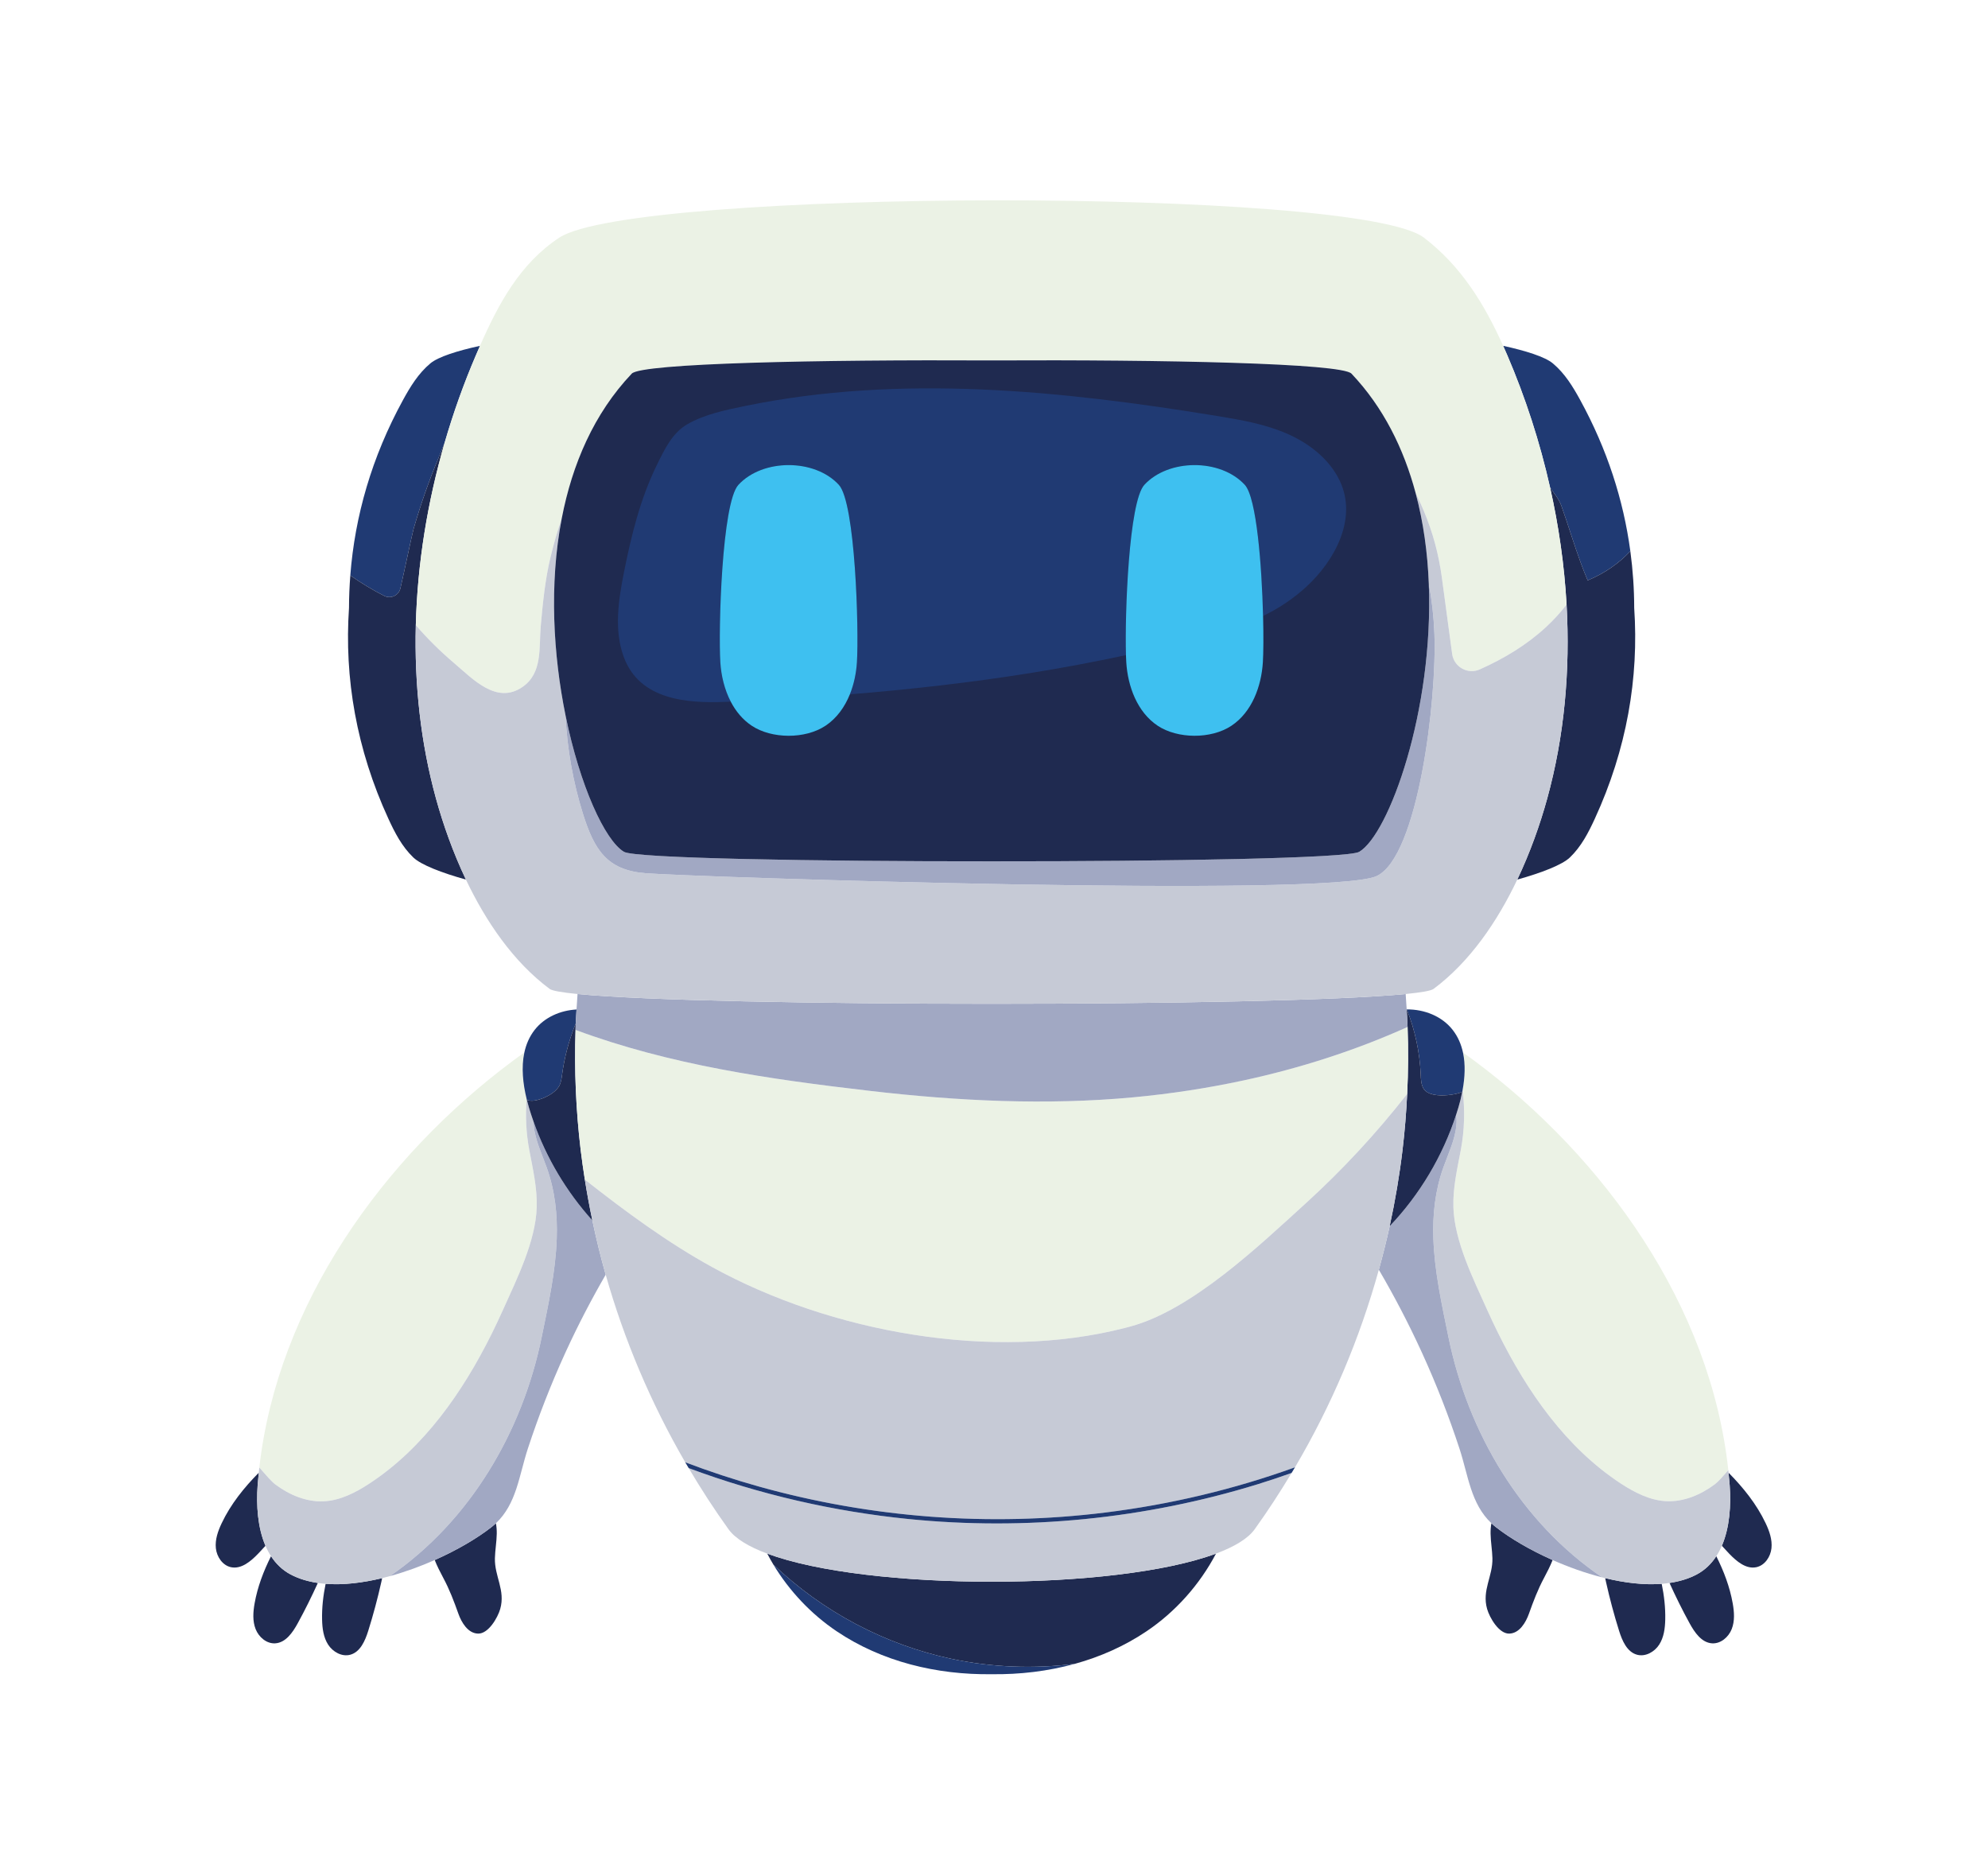
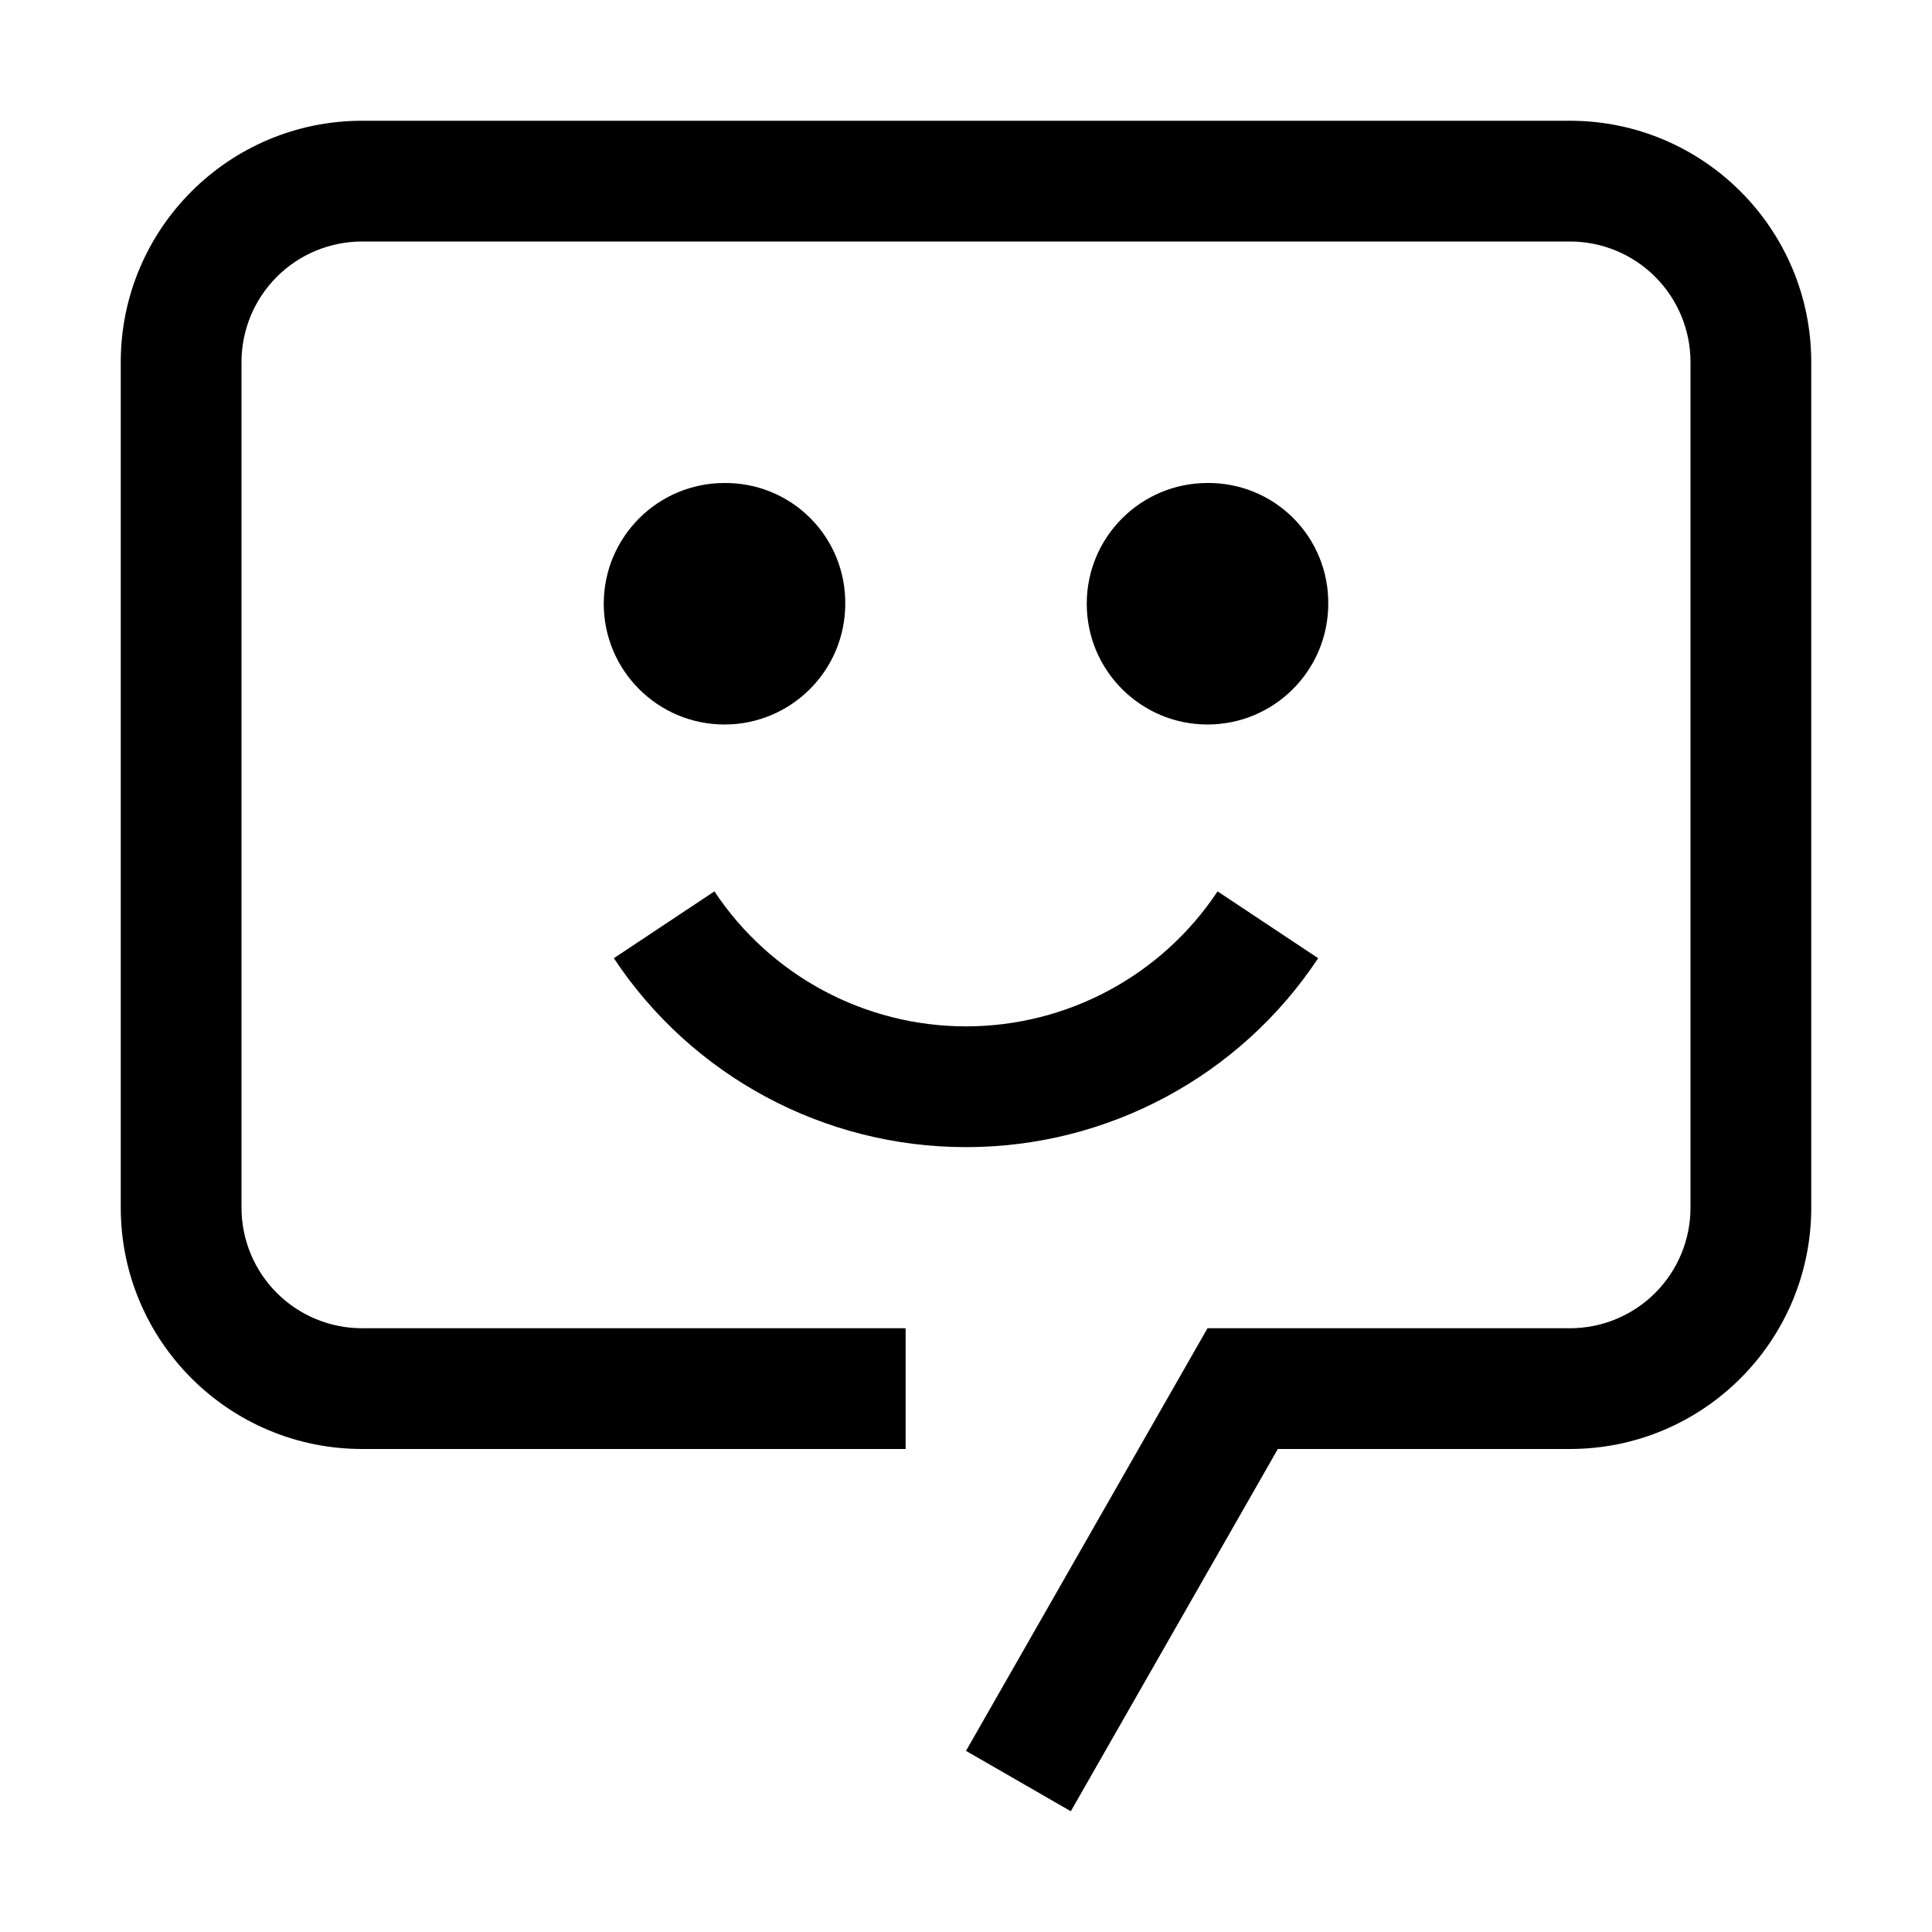
- <svg xmlns="http://www.w3.org/2000/svg" version="1.1" id="Capa_1" x="0px" y="0px" viewBox="0 0 2185 2061" style="enable-background:new 0 0 2185 2061;" xml:space="preserve">
-   <path style="fill:#1F2A50;" d="M1639.191,1674.082c-0.707,3.797-0.973,7.711-0.906,11.559c0.148,8.984,1.785,17.898,2.02,26.879  c0.52,19.941-11.758,35.133-5.813,55.836c2.719,9.461,12.914,27.27,24.301,27.016c11.336-0.254,18.324-12.555,21.59-21.691  c4.957-13.863,9.703-26.531,16.723-39.633c3.391-6.328,6.695-12.836,9.375-19.523c-24.535-10.883-46.449-23.754-62.074-35.945  C1642.555,1677.133,1640.828,1675.629,1639.191,1674.082z" />
-   <path style="fill:#1F2A50;" d="M1892.48,1698.84c2.754,2.953,5.434,5.98,8.242,8.879c8.008,8.27,18.293,16.992,29.559,14.684  c9.336-1.914,15.711-11.363,16.723-20.832c1.008-9.477-2.293-18.879-6.379-27.492c-9.918-20.945-24.586-39.156-40.793-55.559  c0.465,4.578,0.918,9.168,1.254,13.773C1902.711,1654.363,1901.043,1678.934,1892.48,1698.84z" />
-   <path style="fill:#1F2A50;" d="M1904.43,1762.18c-3.215-18.164-9.805-35.449-18.059-51.887  c-5.387,8.273-12.402,15.242-21.535,20.078c-8.949,4.738-19.059,7.73-29.914,9.32c6.848,15.059,14.18,29.902,22.148,44.406  c5.531,10.09,13.152,21.215,24.629,21.961c9.512,0.617,18.152-6.813,21.629-15.68  C1906.805,1781.504,1906.098,1771.566,1904.43,1762.18z" />
-   <path style="fill:#1F2A50;" d="M1764.23,1734.398c0.316,1.496,0.637,2.984,0.977,4.469c4.012,17.969,8.781,35.773,14.289,53.348  c3.438,10.977,8.711,23.387,19.82,26.383c9.195,2.48,19.141-3.098,24.293-11.113c5.156-8.008,6.426-17.895,6.645-27.422  c0.309-13.273-1.219-26.438-3.883-39.395C1807.004,1742.164,1785.645,1739.586,1764.23,1734.398z" />
-   <path style="fill:#EBF2E5;" d="M1607.527,1198.008c2.715,21.82,2.129,44.055-1.93,65.668c-3.898,20.777-8.844,41.746-8.191,63.027  c1.137,37.313,21.805,78.73,36.902,112.34c3.977,8.852,8.137,17.699,12.504,26.5c31.801,64.063,74.477,125.477,134.633,164.887  c15.164,9.906,31.961,18.539,50.051,19.406c19.117,0.918,37.809-7.055,53.16-18.488c3.797-2.832,9.016-8.824,14.922-15.547  c-19.293-180.422-135.613-343.09-278.965-449.879c-3.773-2.813-8.055-5.949-12.648-9.113  C1610.785,1169.914,1610.066,1184.145,1607.527,1198.008z" />
-   <path style="fill:#C6CAD6;" d="M1886.371,1710.293c2.344-3.586,4.371-7.414,6.109-11.453c8.563-19.906,10.23-44.477,8.605-66.547  c-0.336-4.605-0.789-9.195-1.254-13.773c-0.09-0.91-0.152-1.816-0.254-2.719c-5.906,6.723-11.125,12.715-14.922,15.547  c-15.352,11.434-34.043,19.406-53.16,18.488c-18.09-0.867-34.887-9.5-50.051-19.406c-60.156-39.41-102.832-100.824-134.633-164.887  c-4.367-8.801-8.527-17.648-12.504-26.5c-15.098-33.609-35.766-75.027-36.902-112.34c-0.652-21.281,4.293-42.25,8.191-63.027  c4.059-21.613,4.645-43.848,1.93-65.668c-0.105,0.586-0.203,1.18-0.32,1.766c-1.148,5.902-2.609,11.734-4.273,17.363  c-0.773,2.621-1.617,5.219-2.457,7.824c0.496,3.898,0.578,7.84,0.223,11.648c-1.504,16.25-8.898,31.254-14.367,46.625  c-9.113,25.609-11.809,51.645-10.941,77.773c1.211,36.297,9.297,72.781,16.598,108.527c21.461,105.023,79.719,203.5,168.934,264.035  c1.102,0.281,2.207,0.563,3.309,0.828c21.414,5.188,42.773,7.766,62.141,6.27c2.902-0.227,5.742-0.566,8.551-0.977  c10.855-1.59,20.965-4.582,29.914-9.32C1873.969,1725.535,1880.984,1718.566,1886.371,1710.293z" />
-   <path style="fill:#A1A8C3;" d="M1591.988,1469.535c-7.301-35.746-15.387-72.23-16.598-108.527  c-0.867-26.129,1.828-52.164,10.941-77.773c5.469-15.371,12.863-30.375,14.367-46.625c0.355-3.809,0.273-7.75-0.223-11.648  c-14.805,45.672-40.008,87.93-73.117,122.688c-3.504,16.031-7.5,31.969-11.887,47.82c16.883,28.813,32.344,58.457,46.305,88.789  c0.484,1.066,0.977,2.129,1.465,3.195c15.551,34.109,29.211,69.082,40.883,104.699c9.715,29.637,12.289,60.398,35.066,81.93  c1.637,1.547,3.363,3.051,5.215,4.496c15.625,12.191,37.539,25.063,62.074,35.945c17.266,7.66,35.832,14.305,54.441,19.047  C1671.707,1673.035,1613.449,1574.559,1591.988,1469.535z" />
-   <path style="fill:#203A73;" d="M1546.332,1109.641c8.922,22.617,14.066,46.727,15.16,71.02c0.234,5.285,0.344,10.824,2.93,15.449  c2.125,3.805,6.5,5.938,11.688,6.965c9.426,1.859,21.551,0.078,27.82-1.906c1.102-0.352,2.188-0.844,3.277-1.395  c0.117-0.586,0.215-1.18,0.32-1.766c2.539-13.863,3.258-28.094,0.438-41.199c-1.938-8.977-5.508-17.438-11.289-24.867  c-11.805-15.152-31.277-22.801-50.602-22.563c0.016,0.227,0.031,0.457,0.039,0.68  C1546.191,1109.922,1546.262,1109.781,1546.332,1109.641z" />
-   <path style="fill:#1F2A50;" d="M1576.109,1203.074c-5.188-1.027-9.563-3.16-11.688-6.965c-2.586-4.625-2.695-10.164-2.93-15.449  c-1.094-24.293-6.238-48.402-15.16-71.02c-0.07,0.141-0.141,0.281-0.219,0.418c0.367,6.203,0.719,12.402,0.949,18.609  c0.902,24.52,0.738,49.07-0.449,73.582c-0.996,20.535-2.645,41.035-5.09,61.465c-3.359,28.141-8.105,56.16-14.164,83.934  c33.109-34.758,58.313-77.016,73.117-122.688c0.84-2.605,1.684-5.203,2.457-7.824c1.664-5.629,3.125-11.461,4.273-17.363  c-1.09,0.551-2.176,1.043-3.277,1.395C1597.66,1203.152,1585.535,1204.934,1576.109,1203.074z" />
-   <path style="fill:#1F2A50;" d="M539.852,1678.578c-15.625,12.191-37.539,25.063-62.07,35.945c2.676,6.688,5.984,13.195,9.371,19.523  c7.02,13.102,11.766,25.77,16.723,39.633c3.266,9.137,10.254,21.438,21.594,21.691c11.387,0.254,21.582-17.555,24.297-27.016  c5.941-20.703-6.332-35.895-5.813-55.836c0.238-8.98,1.871-17.895,2.023-26.879c0.063-3.848-0.203-7.762-0.91-11.559  C543.43,1675.629,541.707,1677.133,539.852,1678.578z" />
-   <path style="fill:#1F2A50;" d="M283.172,1632.293c0.34-4.605,0.793-9.195,1.258-13.773c-16.207,16.402-30.875,34.613-40.797,55.559  c-4.082,8.613-7.387,18.016-6.375,27.492c1.008,9.469,7.387,18.918,16.719,20.832c11.273,2.309,21.555-6.414,29.559-14.684  c2.809-2.898,5.488-5.926,8.242-8.879C283.215,1678.934,281.551,1654.363,283.172,1632.293z" />
-   <path style="fill:#1F2A50;" d="M297.887,1710.293c-8.246,16.438-14.84,33.723-18.059,51.887c-1.664,9.387-2.371,19.324,1.105,28.199  c3.473,8.867,12.117,16.297,21.625,15.68c11.48-0.746,19.098-11.871,24.637-21.961c7.961-14.504,15.297-29.348,22.148-44.406  c-10.859-1.59-20.973-4.582-29.918-9.32C310.289,1725.535,303.277,1718.566,297.887,1710.293z" />
-   <path style="fill:#1F2A50;" d="M357.887,1740.668c-2.664,12.957-4.188,26.121-3.883,39.395c0.223,9.527,1.488,19.414,6.644,27.422  c5.156,8.016,15.098,13.594,24.293,11.113c11.109-2.996,16.383-15.406,19.82-26.383c5.508-17.574,10.277-35.379,14.297-53.348  c0.332-1.484,0.652-2.973,0.973-4.469C398.617,1739.586,377.258,1742.164,357.887,1740.668z" />
-   <path style="fill:#EBF2E5;" d="M302.652,1631.48c15.348,11.438,34.043,19.41,53.16,18.492c18.09-0.867,34.891-9.5,50.051-19.41  c60.152-39.41,102.828-100.816,134.633-164.879c4.367-8.801,8.531-17.648,12.504-26.5c15.098-33.609,35.762-75.027,36.902-112.344  c0.652-21.281-4.293-42.25-8.195-63.023c-3.457-18.422-4.344-37.289-2.875-55.973c-4.113-16.84-6.023-34.801-2.535-51.035  c-4.598,3.164-8.875,6.301-12.648,9.113c-142.578,106.211-258.398,267.695-278.633,446.949  C292.039,1620.793,298.289,1628.23,302.652,1631.48z" />
-   <path style="fill:#C6CAD6;" d="M595.32,1469.676c7.305-35.754,15.391-72.23,16.598-108.535c0.867-26.125-1.828-52.16-10.941-77.77  c-5.473-15.371-12.863-30.383-14.371-46.625c-0.125-1.367-0.195-2.746-0.219-4.129c-1.805-5.121-3.519-10.273-5.063-15.48  c-0.813-2.754-1.563-5.57-2.269-8.406c-0.074-0.293-0.148-0.586-0.223-0.887c-1.469,18.684-0.582,37.551,2.875,55.973  c3.902,20.773,8.848,41.742,8.195,63.023c-1.141,37.316-21.805,78.734-36.902,112.344c-3.973,8.852-8.137,17.699-12.504,26.5  c-31.805,64.063-74.48,125.469-134.633,164.879c-15.16,9.91-31.961,18.543-50.051,19.41c-19.117,0.918-37.813-7.055-53.16-18.492  c-4.363-3.25-10.613-10.688-17.637-18.609c-0.215,1.879-0.395,3.762-0.586,5.648c-0.465,4.578-0.918,9.168-1.258,13.773  c-1.621,22.07,0.043,46.641,8.605,66.547c1.738,4.039,3.77,7.867,6.109,11.453c5.391,8.273,12.402,15.242,21.539,20.078  c8.945,4.738,19.059,7.73,29.918,9.32c2.801,0.41,5.641,0.75,8.543,0.977c19.371,1.496,40.73-1.082,62.145-6.27  c2.863-0.699,5.723-1.441,8.582-2.223C516.566,1671.516,574.043,1573.816,595.32,1469.676z" />
-   <path style="fill:#A1A8C3;" d="M586.387,1232.617c0.023,1.383,0.094,2.762,0.219,4.129c1.508,16.242,8.898,31.254,14.371,46.625  c9.113,25.609,11.809,51.645,10.941,77.77c-1.207,36.305-9.293,72.781-16.598,108.535c-21.277,104.141-78.754,201.84-166.707,262.5  c16.832-4.617,33.531-10.723,49.168-17.652c24.531-10.883,46.445-23.754,62.07-35.945c1.855-1.445,3.578-2.949,5.215-4.496  c22.781-21.531,25.359-52.293,35.066-81.93c11.668-35.617,25.336-70.59,40.887-104.699c0.484-1.066,0.977-2.129,1.465-3.195  c13.086-28.438,27.566-56.23,43.227-83.336c-5.594-19.723-10.438-39.613-14.648-59.621  C622.633,1309.797,600.5,1272.633,586.387,1232.617z" />
-   <path style="fill:#203A73;" d="M578.832,1207.844c0.074,0.301,0.148,0.594,0.223,0.887c1.969,0.777,4.148,1.125,6.269,1.012  c6.414-0.352,15.375-3.73,21.965-8.516c3.121-2.266,5.707-4.852,7.242-7.574c2.168-3.863,2.68-8.395,3.273-12.777  c2.598-19.184,7.668-38.02,14.957-55.957c0.211-5.156,0.574-10.301,0.883-15.453c-17.785,0.926-35.184,8.512-46.059,22.477  c-5.785,7.43-9.355,15.883-11.289,24.867C572.809,1173.043,574.719,1191.004,578.832,1207.844z" />
-   <path style="fill:#1F2A50;" d="M632.582,1131.906c0.074-2.324,0.082-4.66,0.18-6.988c-7.289,17.938-12.359,36.773-14.957,55.957  c-0.594,4.383-1.106,8.914-3.273,12.777c-1.535,2.723-4.121,5.309-7.242,7.574c-6.59,4.785-15.551,8.164-21.965,8.516  c-2.121,0.113-4.301-0.234-6.269-1.012c0.707,2.836,1.457,5.652,2.269,8.406c1.543,5.207,3.258,10.359,5.063,15.48  c14.113,40.016,36.246,77.18,64.676,108.684c-3.144-14.91-5.902-29.879-8.269-44.91c-1.715-10.871-3.289-21.762-4.594-32.676  C632.973,1219.969,631.125,1175.895,632.582,1131.906z" />
-   <path style="fill:#1F2A50;" d="M843.273,1707.469c2.145,4.078,4.367,8.117,6.758,12.07  c54.078,51.715,122.715,88.082,195.934,103.609c44.465,9.434,90.5,11.164,135.566,5.395c27.883-7.715,54.48-19.484,78.605-35.719  c31.883-21.438,58.48-51.34,76.359-85.375C1225.98,1748.645,953.84,1748.648,843.273,1707.469z" />
-   <path style="fill:#EBF2E5;" d="M1547.063,1128.668c-57.539,25.898-118.227,45.348-180.215,58.719  c-39.934,8.613-80.438,14.77-121.18,18.582c-95.484,8.922-193.102,4.102-288.266-6.922c-112.945-13.09-221.027-28.648-324.82-67.141  c-1.457,43.988,0.391,88.063,5.617,131.809c1.305,10.914,2.879,21.805,4.594,32.676c44.707,35.145,90.465,68.961,140.234,96.316  c129.805,71.344,307.969,104.215,454.051,66.551c1.84-0.477,3.68-0.961,5.512-1.461c67.719-18.391,141.313-88.766,192.047-134.875  c40.652-36.953,78.117-77.402,111.977-120.672C1547.801,1177.738,1547.965,1153.188,1547.063,1128.668z" />
-   <path style="fill:#C6CAD6;" d="M998.406,1669.434c-82.406-8.313-163.84-27.035-241.465-55.941  c13.555,22.941,28.109,45.387,43.773,67.191c7.41,10.316,22.297,19.234,42.559,26.785c110.566,41.18,382.707,41.176,493.223-0.02  c20.242-7.547,35.109-16.457,42.516-26.766c14.449-20.109,27.91-40.793,40.563-61.875c-12.328,4.359-24.719,8.555-37.223,12.406  C1258.566,1669.336,1127.273,1682.441,998.406,1669.434z" />
-   <path style="fill:#C6CAD6;" d="M1541.523,1263.715c2.445-20.43,4.094-40.93,5.09-61.465  c-33.859,43.27-71.324,83.719-111.977,120.672c-50.734,46.109-124.328,116.484-192.047,134.875c-1.832,0.5-3.672,0.984-5.512,1.461  c-146.082,37.664-324.246,4.793-454.051-66.551c-49.77-27.355-95.527-61.172-140.234-96.316c2.367,15.031,5.125,30,8.269,44.91  c4.211,20.008,9.055,39.898,14.648,59.621c20.281,71.52,49.582,140.898,87.422,206.16c26.508,10.051,53.457,18.957,80.777,26.598  c123.59,34.57,253.781,44.387,381.145,28.598c70.922-8.789,140.992-25.391,208.262-49.664  c40.387-68.516,71.262-141.672,92.156-217.145c4.387-15.852,8.383-31.789,11.887-47.82  C1533.418,1319.875,1538.164,1291.855,1541.523,1263.715z" />
-   <path style="fill:#203A73;" d="M1215.055,1662.277c-127.363,15.789-257.555,5.973-381.145-28.598  c-27.32-7.641-54.27-16.547-80.777-26.598c1.246,2.145,2.543,4.273,3.809,6.41c77.625,28.906,159.059,47.629,241.465,55.941  c128.867,13.008,260.16-0.098,383.945-38.219c12.504-3.852,24.895-8.047,37.223-12.406c1.246-2.066,2.52-4.117,3.742-6.195  C1356.047,1636.887,1285.977,1653.488,1215.055,1662.277z" />
-   <path style="fill:#A1A8C3;" d="M632.582,1131.906c103.793,38.492,211.875,54.051,324.82,67.141  c95.164,11.023,192.781,15.844,288.266,6.922c40.742-3.813,81.246-9.969,121.18-18.582c61.988-13.371,122.676-32.82,180.215-58.719  c-0.23-6.207-0.582-12.406-0.949-18.609c-0.008-0.223-0.023-0.453-0.039-0.68c-0.336-5.648-0.672-11.297-1.117-16.941  c-146.668,14.332-763.527,14.332-910.184,0c-0.453,5.672-0.793,11.348-1.129,17.027c-0.309,5.152-0.672,10.297-0.883,15.453  C632.664,1127.246,632.656,1129.582,632.582,1131.906z" />
-   <path style="fill:#203A73;" d="M440.098,646.488c5.07-22.133,12.906-59.777,14.438-65.09c7.582-26.324,16.617-52.266,27.195-77.539  c1.848-4.41,4.164-10.68,6.992-17.371c9.547-32.883,21.035-65.031,34.32-96.016c1.488-3.465,2.992-6.926,4.512-10.383  c-24.809,5.387-45.977,12.105-54.504,19.234c-13.348,11.16-22.184,25.813-30.188,40.434  c-34.191,62.488-52.836,127.359-57.84,192.644c11.91,8.34,24.348,15.926,37.324,22.484  C429.566,658.531,438.293,654.367,440.098,646.488z" />
-   <path style="fill:#203A73;" d="M1736.859,439.758c-8-14.621-16.832-29.273-30.188-40.434c-8.535-7.137-29.73-13.859-54.563-19.246  c1.551,3.445,3.078,6.906,4.57,10.395c19.867,46.32,35.77,95.223,47.027,145.344c4.844,7.082,9.566,12.117,12.586,20.602  c7.414,20.848,13.645,41.879,21.27,62.57c2.332,6.328,4.793,12.621,7.461,18.867c18.508-7.75,34.098-18.5,46.875-32.113  C1784.324,549.484,1766.395,493.73,1736.859,439.758z" />
-   <path style="fill:#1F2A50;" d="M1796.141,668.07c-0.023-20.805-1.453-41.598-4.242-62.328  c-12.777,13.613-28.367,24.363-46.875,32.113c-2.668-6.246-5.129-12.539-7.461-18.867c-7.625-20.691-13.855-41.723-21.27-62.57  c-3.02-8.484-7.742-13.52-12.586-20.602c9.5,42.285,15.676,85.438,18.105,128.644c4.047,72.195-2.363,144.543-21.305,213.246  c-7.887,28.609-18.754,59.293-32.875,88.981c26.441-7.394,49.297-16.125,57.836-24.332c12.547-12.055,20.352-27.285,27.32-42.426  C1787.996,823.457,1801.391,745.152,1796.141,668.07z" />
-   <path style="fill:#1F2A50;" d="M457.012,687.059c1.727-67.691,12.852-135.586,31.711-200.57c-2.828,6.691-5.145,12.961-6.992,17.371  c-10.578,25.273-19.613,51.215-27.195,77.539c-1.531,5.313-9.367,42.957-14.438,65.09c-1.805,7.879-10.531,12.043-17.75,8.398  c-12.977-6.559-25.414-14.145-37.324-22.484c-0.91,11.883-1.422,23.773-1.438,35.668c-5.254,77.082,8.145,155.387,43.352,231.859  c6.969,15.141,14.773,30.371,27.316,42.426c8.539,8.207,31.398,16.938,57.844,24.332c-14.125-29.688-24.992-60.371-32.879-88.981  C462.258,816.172,455.367,751.711,457.012,687.059z" />
-   <path style="fill:#EBF2E5;" d="M1703.707,535.816c-11.258-50.121-27.16-99.023-47.027-145.344c-1.492-3.488-3.02-6.949-4.57-10.395  c-20.461-45.559-45.973-87.469-87.086-118.902c-72.703-55.574-868.621-53.762-950.316,0  c-43.254,28.465-66.949,72.961-87.152,118.914c-1.52,3.457-3.023,6.918-4.512,10.383c-13.285,30.984-24.774,63.133-34.32,96.016  c-18.859,64.984-29.984,132.879-31.711,200.57c12.719,14.746,26.598,28.496,41.426,41.106  c21.277,18.098,47.324,46.512,75.832,26.824c22.34-15.426,17.945-43.313,20.07-67.152c2.242-25.16,4.777-50.637,10.668-75.25  c3.492-14.605,7.672-29.07,12.496-43.313c11.402-58.824,35.133-114.684,76.844-158.66c10.785-11.371,205.391-15.465,395.516-14.496  c190.125-0.969,384.73,3.125,395.516,14.496c35.176,37.086,57.539,82.637,70.539,131.273c3.156,6.359,6.141,12.801,8.883,19.348  c10.094,24.133,16.484,47.883,19.969,73.684l11.277,83.707c1.941,14.371,17.145,22.981,30.379,17.059  c26.379-11.801,51.074-26.543,72.375-46.129c8.785-8.078,16.367-16.461,23.012-25.094  C1719.383,621.254,1713.207,578.102,1703.707,535.816z" />
-   <path style="fill:#C6CAD6;" d="M1721.813,664.461c-6.645,8.633-14.227,17.016-23.012,25.094  c-21.301,19.586-45.996,34.328-72.375,46.129c-13.234,5.922-28.438-2.688-30.379-17.059l-11.277-83.707  c-3.484-25.801-9.875-49.551-19.969-73.684c-2.742-6.547-5.727-12.988-8.883-19.348c8.629,32.309,13.145,65.973,14.461,99.453  c3.363,18.07,5.434,36.535,6.152,55.066c2.824,73.055-17.922,244.629-63.289,266.328c-50.891,24.336-753.715,1.047-804.211-3.094  c-41.961-3.441-55.938-25.691-68.449-65.734c-10.781-34.523-17.258-71.176-19.078-108.004c-13.254-65.301-18.227-143.258-4-216.629  c-4.824,14.242-9.004,28.707-12.496,43.313c-5.891,24.613-8.426,50.09-10.668,75.25c-2.125,23.84,2.27,51.727-20.07,67.152  c-28.508,19.688-54.555-8.727-75.832-26.824c-14.828-12.609-28.707-26.359-41.426-41.106  c-1.645,64.652,5.246,129.113,22.207,190.648c7.887,28.609,18.754,59.293,32.879,88.981c22.117,46.496,52.289,90.527,91.996,120.133  c2.777,2.066,13.516,3.941,30.68,5.617c146.656,14.332,763.516,14.332,910.184,0c17.16-1.676,27.902-3.551,30.676-5.617  c39.707-29.605,69.875-73.637,92-120.133c14.121-29.688,24.988-60.371,32.875-88.981  C1719.449,809.004,1725.859,736.656,1721.813,664.461z" />
-   <path style="fill:#A1A8C3;" d="M1493.906,936.176c-12.051,7.113-210.289,10.582-404.043,10.41  c-193.754,0.172-391.996-3.297-404.043-10.41c-20.844-12.313-48.481-72.25-64.316-150.273c1.82,36.828,8.297,73.481,19.078,108.004  c12.512,40.043,26.488,62.293,68.449,65.734c50.496,4.141,753.32,27.43,804.211,3.094c45.367-21.699,66.113-193.273,63.289-266.328  c-0.719-18.531-2.789-36.996-6.152-55.066C1575.895,780.836,1526.551,916.894,1493.906,936.176z" />
-   <path style="fill:#1F2A50;" d="M1570.379,641.34c-1.316-33.48-5.832-67.144-14.461-99.453c-13-48.637-35.363-94.188-70.539-131.273  c-10.785-11.371-205.391-15.465-395.516-14.496c-190.125-0.969-384.73,3.125-395.516,14.496  c-41.711,43.977-65.441,99.836-76.844,158.66c-14.227,73.371-9.254,151.328,4,216.629c15.836,78.023,43.473,137.961,64.316,150.273  c12.047,7.113,210.289,10.582,404.043,10.41c193.754,0.172,391.992-3.297,404.043-10.41  C1526.551,916.894,1575.895,780.836,1570.379,641.34z" />
-   <path style="fill:#203A73;" d="M685.859,628.66c-6.141,30.84-11.141,63.57-0.371,93.113c17.281,47.387,69.109,51.375,112.555,49.574  c1.703-0.07,3.418-0.168,5.121-0.238c-6.926-13.289-10.535-28.598-11.445-43.223c-2.25-36.07,1.68-175.285,19.848-195.031  c26.5-28.797,83.652-29.102,110.426,0c18.168,19.754,22.098,158.961,19.848,195.031c-0.734,11.762-3.219,23.953-7.758,35.191  c66.047-5.352,132.195-12.813,197.418-23.227c35.516-5.672,70.871-12.32,106.043-19.828c-1.363-45.043,3.152-168.648,20.191-187.168  c26.5-28.797,83.648-29.102,110.426,0c12.984,14.117,18.691,89.23,20.078,144.121c16.914-8.231,32.961-18.621,48.008-32.539  c30.836-28.535,56.305-74.883,36-116.613c-11.508-23.672-33.707-40.797-57.848-51.289c-24.137-10.488-50.367-15.059-76.336-19.309  c-171.695-28.105-348.422-46.078-518.852-11.098c-21.227,4.355-44.723,9.152-63.715,20.094  c-16.738,9.645-25.207,27.844-33.645,45.023C703.727,548.156,693.852,588.523,685.859,628.66z" />
-   <path style="fill:#3EC0F0;" d="M921.992,532.856c-26.773-29.102-83.926-28.797-110.426,0  c-18.168,19.746-22.098,158.961-19.848,195.031c0.91,14.625,4.52,29.934,11.445,43.223c5.5,10.563,13.094,19.859,23.117,26.516  c21.746,14.445,58.551,14.91,80.996,0c12.492-8.301,21.211-20.695,26.805-34.547c4.539-11.238,7.023-23.43,7.758-35.191  C944.09,691.816,940.16,552.609,921.992,532.856z" />
-   <path style="fill:#3EC0F0;" d="M1257.734,532.856c-17.039,18.519-21.555,142.125-20.191,187.168c0.09,2.981,0.207,5.625,0.348,7.863  c1.633,26.254,11.93,54.707,34.559,69.738c21.742,14.445,58.547,14.91,80.992,0c22.637-15.031,32.93-43.484,34.566-69.738  c0.641-10.289,0.781-28.996,0.23-50.91c-1.387-54.891-7.094-130.004-20.078-144.121  C1341.383,503.754,1284.234,504.059,1257.734,532.856z" />
-   <path style="fill:#203A73;" d="M1045.965,1823.148c-73.219-15.527-141.855-51.895-195.934-103.609  c17.535,29.012,41.5,54.414,69.563,73.285c49.734,33.461,110.004,47.961,170.262,47.172c31.043,0.406,62.078-3.246,91.676-11.453  C1136.465,1834.313,1090.43,1832.582,1045.965,1823.148z" />
+ <svg xmlns="http://www.w3.org/2000/svg" fill="#000000" width="800px" height="800px" viewBox="0 0 32 32" id="icon">
+   <defs>
+     <style>.cls-1{fill:none;}</style>
+   </defs>
+   <path d="M16,19a6.991,6.991,0,0,1-5.833-3.129l1.666-1.107a5.001,5.001,0,0,0,8.334,0l1.666,1.107A6.991,6.991,0,0,1,16,19Z" />
+   <path d="M20,8a2,2,0,1,0,2,2A1.981,1.981,0,0,0,20,8Z" />
+   <path d="M12,8a2,2,0,1,0,2,2A1.981,1.981,0,0,0,12,8Z" />
+   <path d="M17.736,30,16,29l4-7h6a1.997,1.997,0,0,0,2-2V6a1.997,1.997,0,0,0-2-2H6A1.997,1.997,0,0,0,4,6V20a1.997,1.997,0,0,0,2,2h9v2H6a3.999,3.999,0,0,1-4-4V6A3.999,3.999,0,0,1,6,2H26a3.999,3.999,0,0,1,4,4V20a3.999,3.999,0,0,1-4,4H21.165Z" />
+   <rect id="_Transparent_Rectangle_" data-name="&lt;Transparent Rectangle&gt;" class="cls-1" width="32" height="32" />
</svg>
